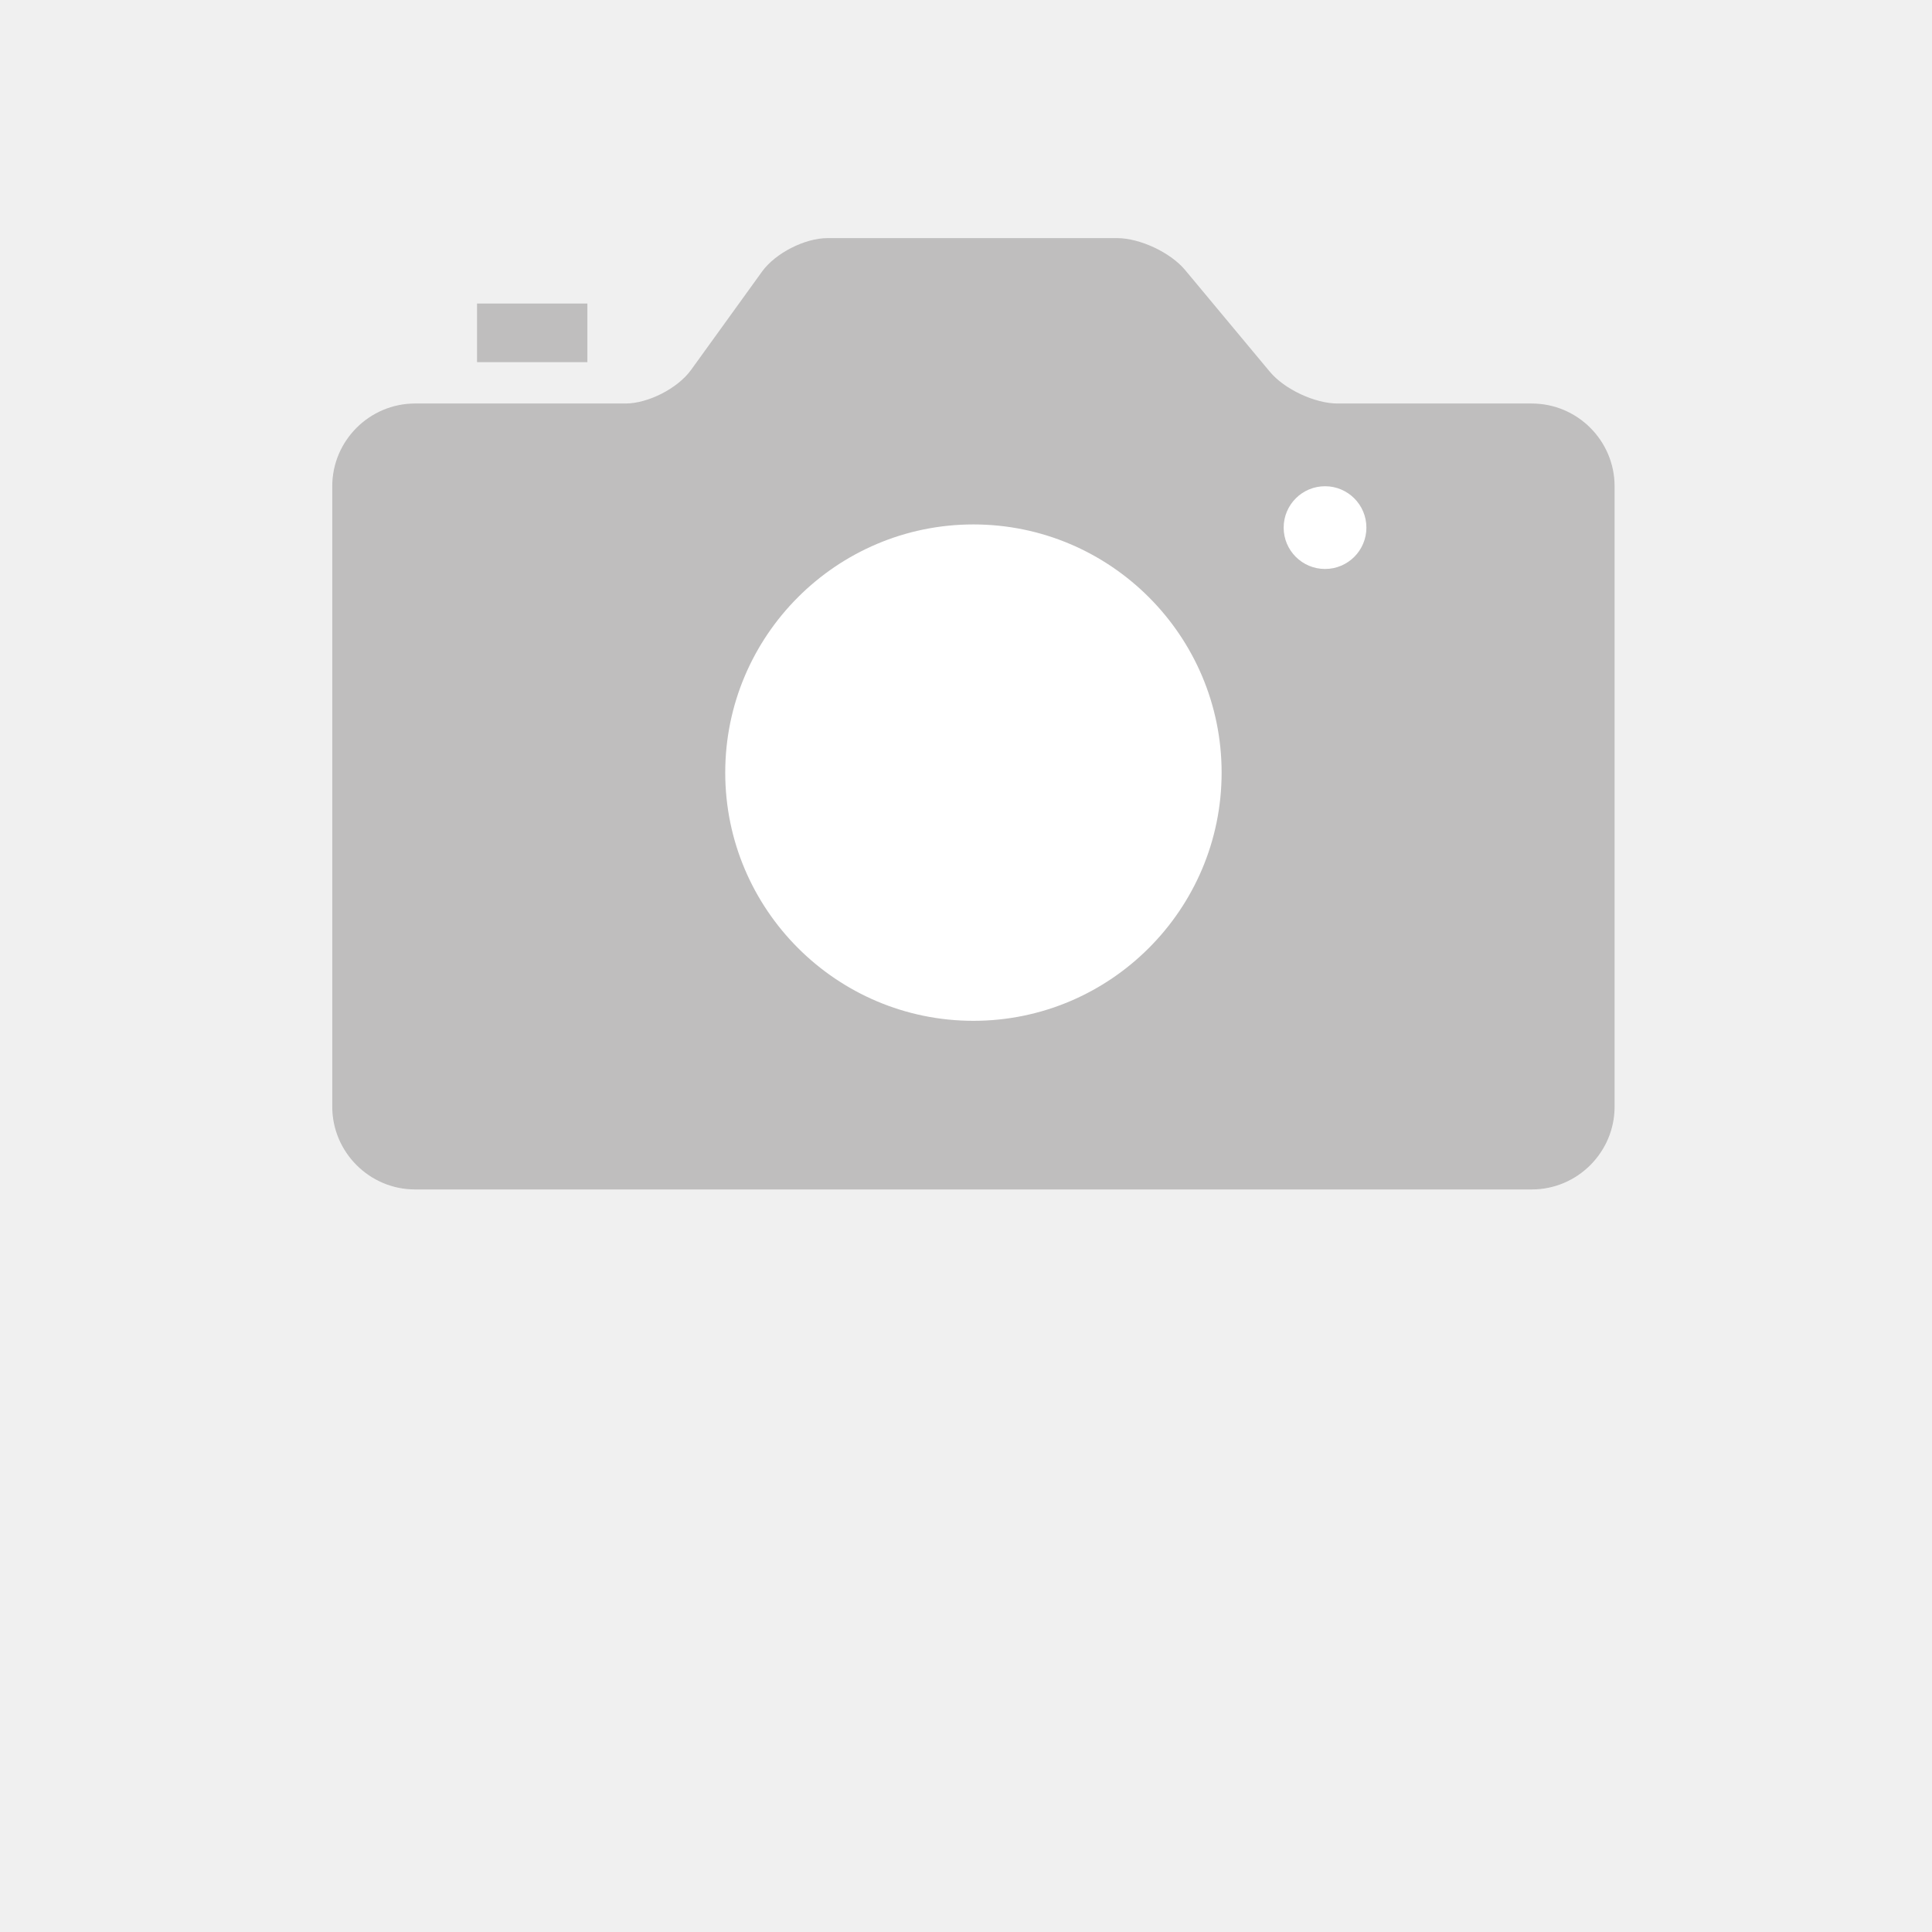
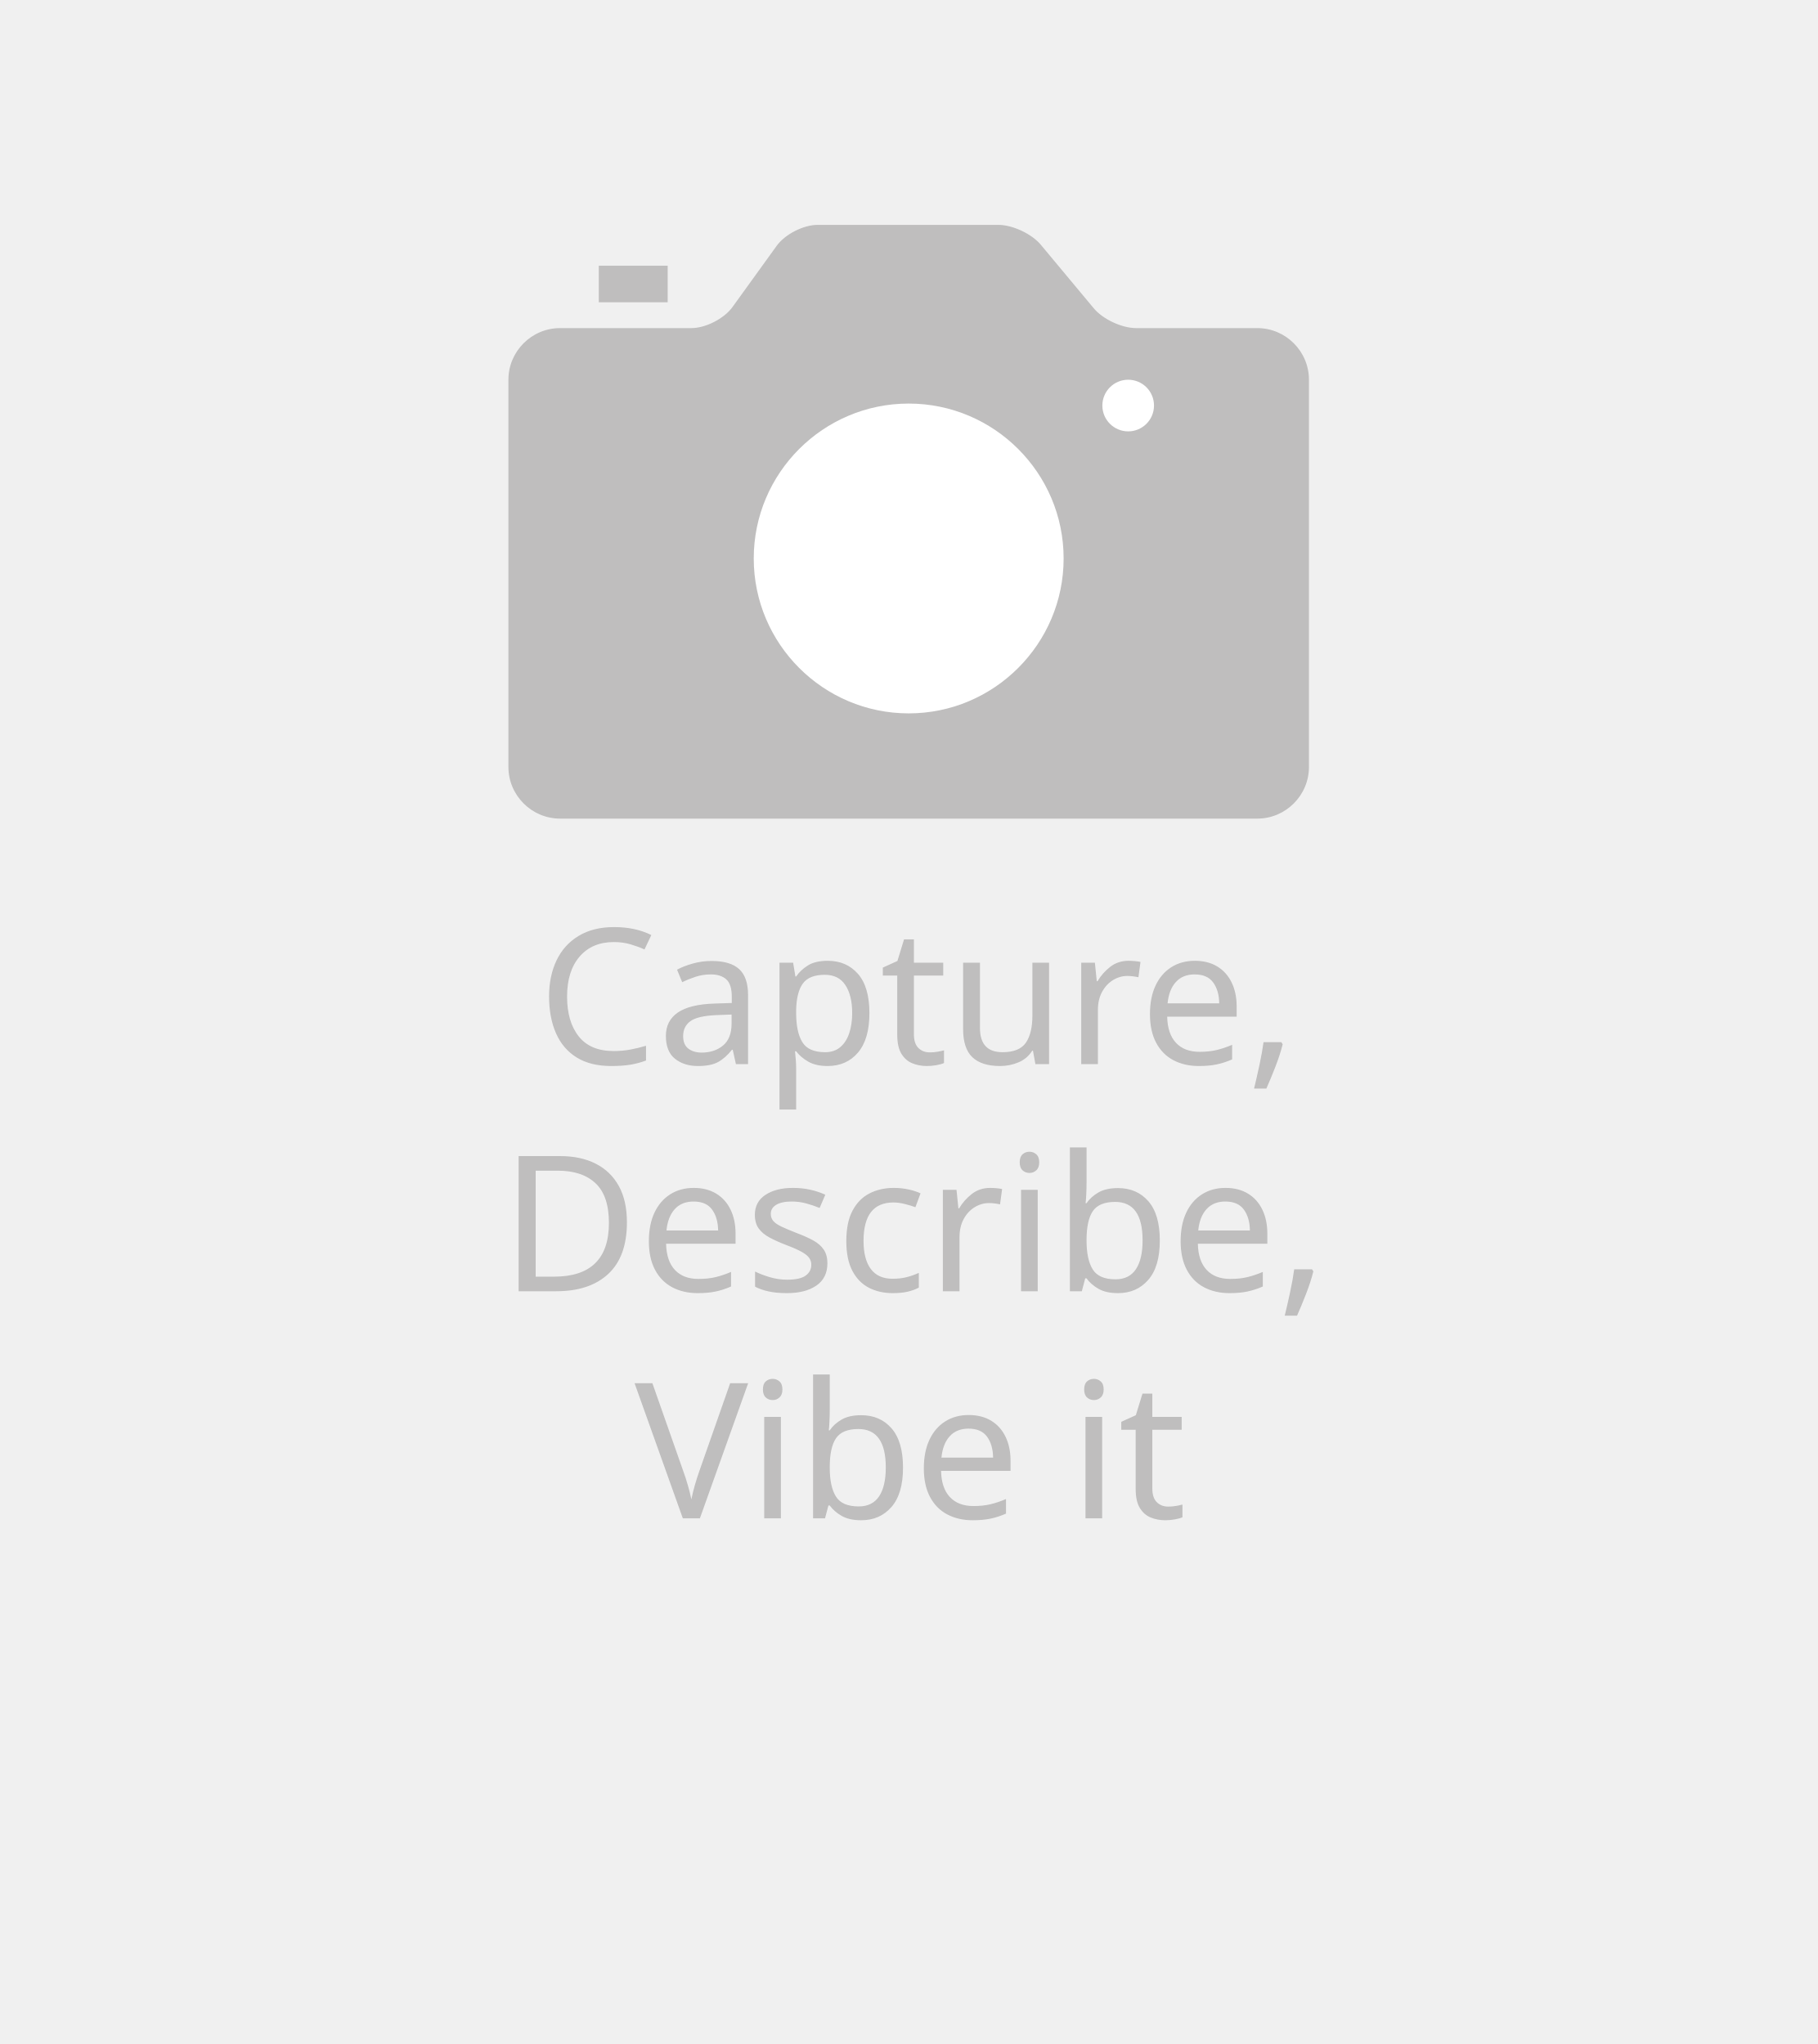
- <svg xmlns="http://www.w3.org/2000/svg" version="1.1" id="Layer_1" x="0px" y="0px" width="960px" height="960px" viewBox="0.5 150.5 960 960" enable-background="new 0.5 150.5 960 960" xml:space="preserve">
-   <path opacity="0.7" fill="#A9A8A8" enable-background="new    " d="M761.663,351.01h-96.496c-11.307,0-26.486-7.104-33.699-15.807  l-42.155-50.598c-7.252-8.663-22.424-15.785-33.726-15.785h-143.88c-11.301,0-25.966,7.481-32.577,16.668l-35.271,48.862  c-6.621,9.139-21.296,16.655-32.59,16.655H206.719c-22.607,0-41.119,18.473-41.119,41.095v308.318  c0,22.601,18.517,41.107,41.119,41.107h554.944c22.631,0,41.116-18.507,41.116-41.107v-308.31  C802.779,369.482,784.294,351.01,761.663,351.01z" />
-   <rect x="237.541" y="301.317" opacity="0.7" fill="#A9A8A8" enable-background="new    " width="54.825" height="29.13" />
-   <path fill="#FFFFFF" d="M658.901,392.109c11.354,0,20.554,9.199,20.554,20.554s-9.199,20.555-20.554,20.555  c-11.35,0-20.554-9.2-20.554-20.555S647.552,392.109,658.901,392.109z" />
-   <path fill="#FFFFFF" d="M484.188,411.088c-68.003,0-123.323,55.311-123.323,123.324c0,67.997,55.32,123.328,123.323,123.328  c68.006,0,123.328-55.331,123.328-123.328C607.517,466.402,552.194,411.088,484.188,411.088z" />
+ <svg xmlns="http://www.w3.org/2000/svg" version="1.1" x="0px" y="0px" width="960px" height="1080px" viewBox="0 0 960 1080" enable-background="new 0 0 960 1080" xml:space="preserve">
+   <g id="Layer_2">
+     <rect x="6.774" y="489.258" fill="none" width="946.453" height="325.483" />
+     <text transform="matrix(1 0 0 1 283.9536 562.2578)" opacity="0.7" enable-background="new    ">
+       <tspan x="0" y="0" fill="#A9A8A8" font-family="'Raleway'" font-size="100">Capture,</tspan>
+       <tspan x="-19.7" y="120" fill="#A9A8A8" font-family="'Raleway'" font-size="100">Describe, </tspan>
+       <tspan x="51.25" y="240" fill="#A9A8A8" font-family="'Raleway'" font-size="100">Vibe it</tspan>
+     </text>
+   </g>
+   <g id="camera">
+     <g>
+       <path opacity="0.7" fill="#A9A8A8" enable-background="new    " d="M664.146,173.366h-64.04c-7.504,0-17.577-4.714-22.364-10.49    l-27.977-33.58c-4.813-5.75-14.882-10.476-22.383-10.476h-95.486c-7.5,0-17.232,4.965-21.62,11.062l-23.407,32.428    c-4.395,6.065-14.134,11.053-21.629,11.053h-69.386c-15.003,0-27.288,12.26-27.288,27.273v204.617    c0,14.999,12.289,27.281,27.288,27.281h368.292c15.02,0,27.287-12.283,27.287-27.281V200.641    C691.434,185.625,679.166,173.366,664.146,173.366z" />
+       <rect x="316.311" y="140.387" opacity="0.7" fill="#A9A8A8" enable-background="new    " width="36.385" height="19.332" />
+       <path fill="#FFFFFF" d="M595.948,200.642c7.535,0,13.641,6.104,13.641,13.641c0,7.536-6.105,13.641-13.641,13.641    c-7.533,0-13.641-6.105-13.641-13.641C582.308,206.746,588.416,200.642,595.948,200.642z" />
+       <path fill="#FFFFFF" d="M479.999,213.237c-45.131,0-81.844,36.708-81.844,81.845c0,45.127,36.713,81.848,81.844,81.848    c45.133,0,81.847-36.721,81.847-81.848C561.847,249.947,525.132,213.237,479.999,213.237z" />
+     </g>
+   </g>
</svg>
